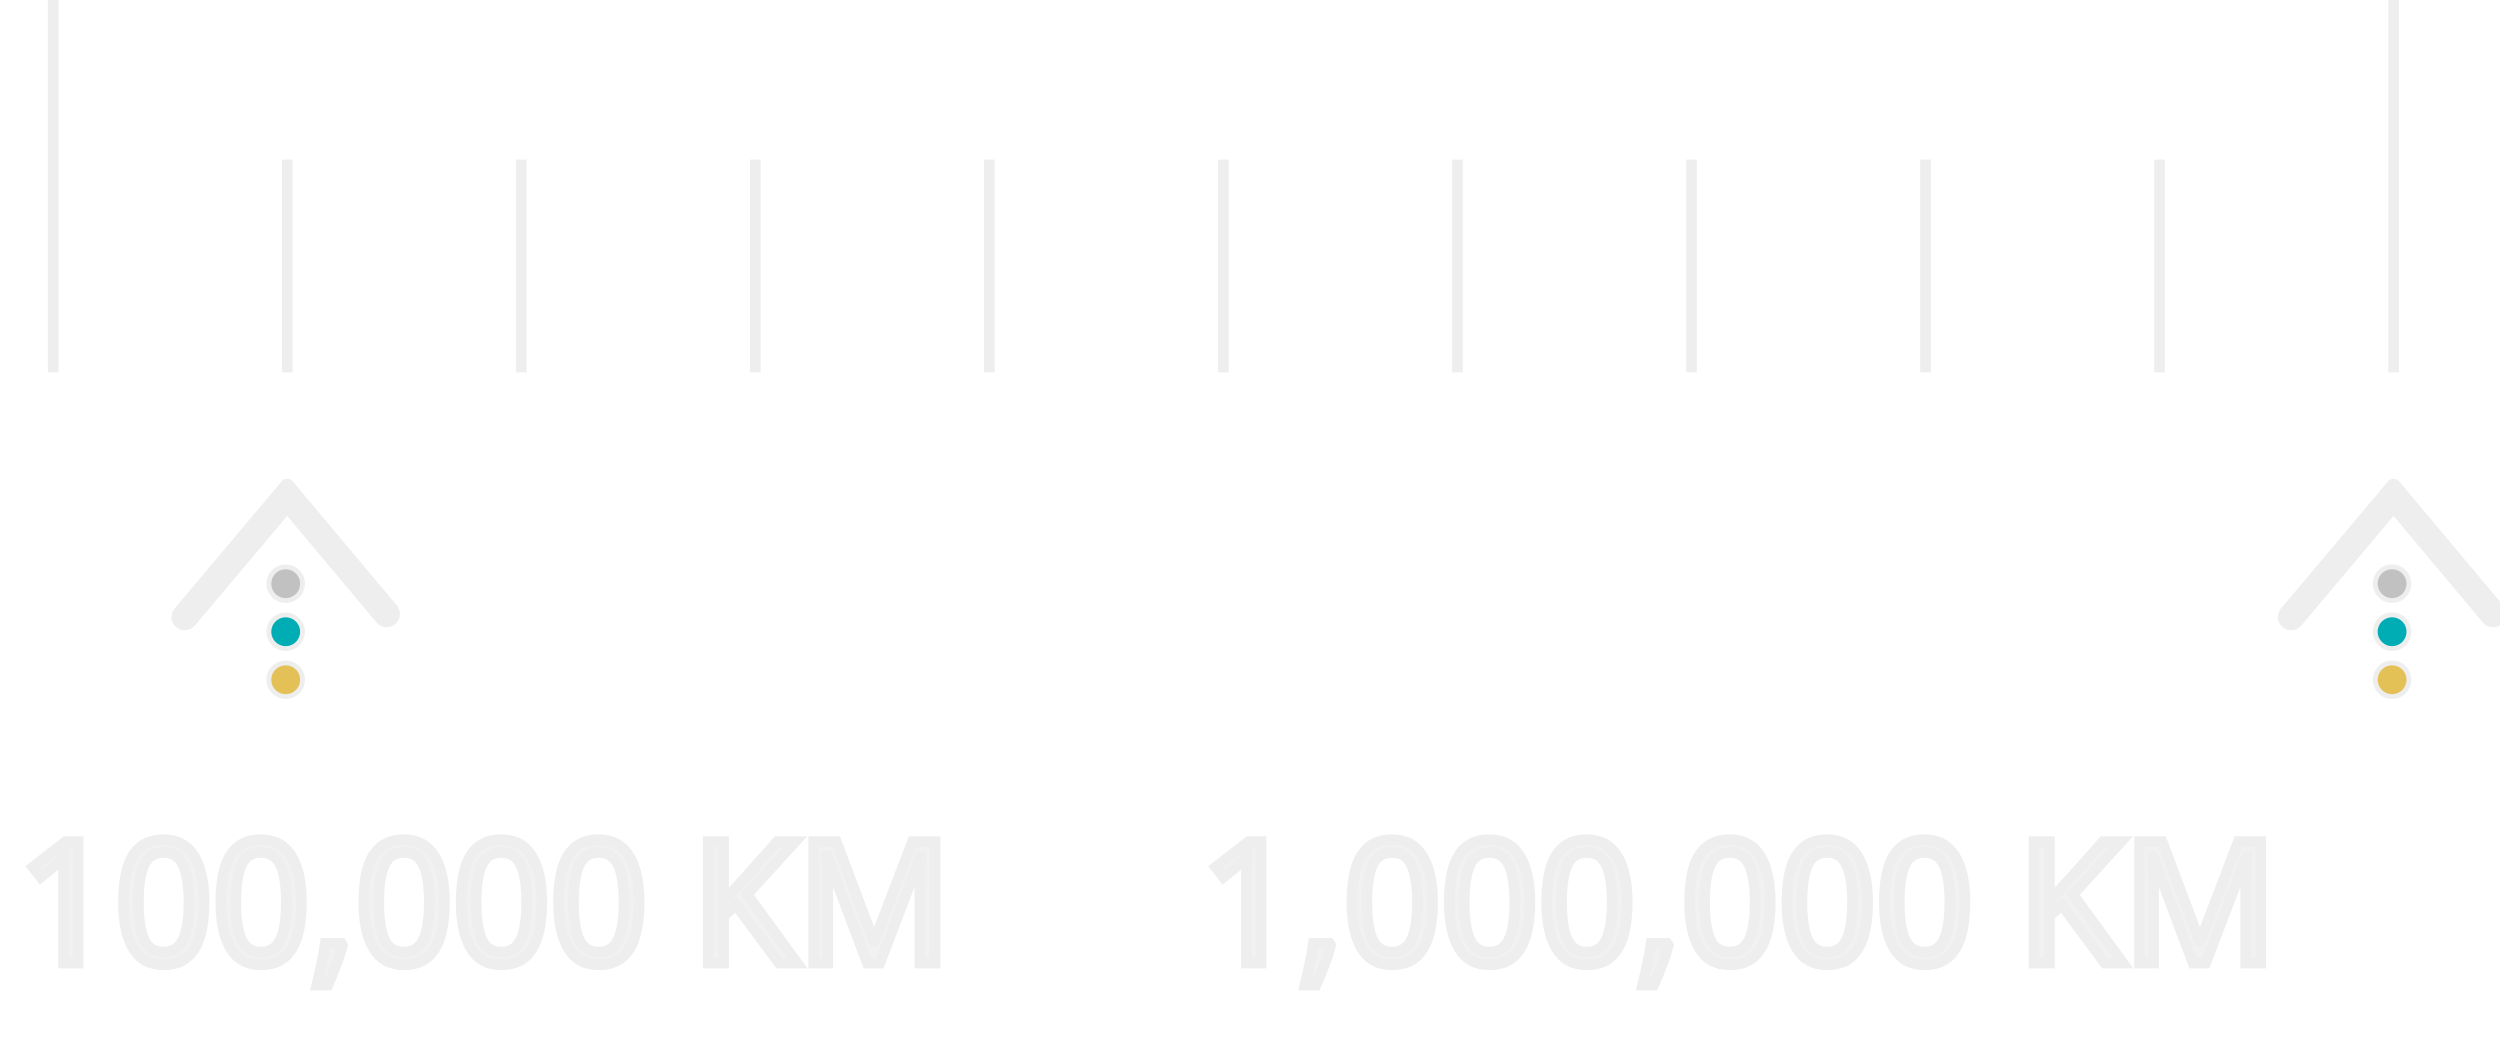
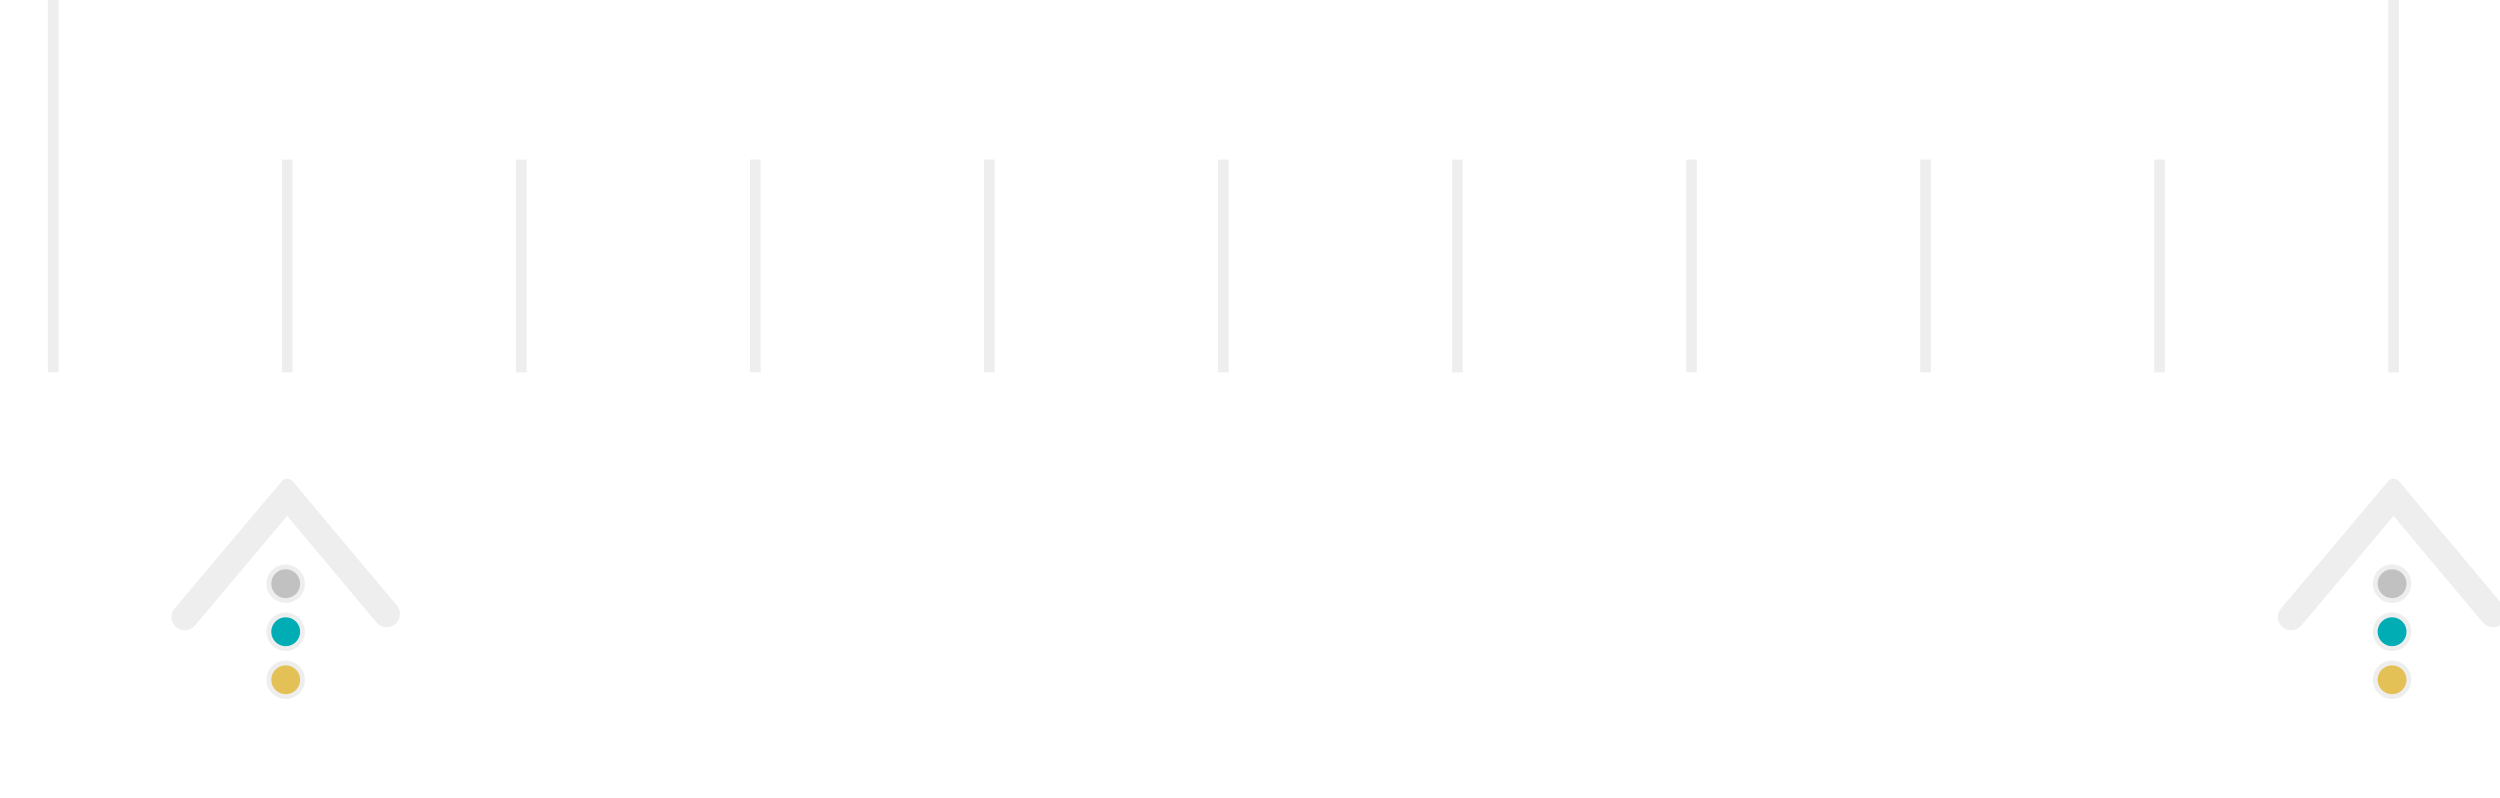
- <svg xmlns="http://www.w3.org/2000/svg" x="0px" y="0px" width="235px" height="100px">
+ <svg xmlns="http://www.w3.org/2000/svg" x="0px" y="0px" width="235px" height="75px">
  <g stroke="#eeeeee" stroke-width="1">
    <line x1="5" y1="35" y2="0" x2="5" />
    <line y1="35" x1="27" y2="15" x2="27" />
    <line y1="35" x1="49" y2="15" x2="49" />
    <line y1="35" x1="71" y2="15" x2="71" />
    <line y1="35" x1="93" y2="15" x2="93" />
    <line y1="35" x1="115" y2="15" x2="115" />
    <line y1="35" x1="137" y2="15" x2="137" />
    <line y1="35" x1="159" y2="15" x2="159" />
    <line y1="35" x1="181" y2="15" x2="181" />
    <line y1="35" x1="203" y2="15" x2="203" />
    <line y1="35" x1="225" y2="0" x2="225" />
    <g fill="none" transform="matrix(0,-0.1592333,0.1592333,0,5.968371,47.86343)">
      <path stroke="#eeeeee" stroke-width="8.507" stroke-linecap="round" stroke-linejoin="round" d="m -61.867,194.359 c -1.021,0 -2.036,-0.437 -2.742,           -1.279 -1.268,-1.514 -1.069,-3.771 0.445,-5.039 L           2.608,132.064 -65.962,74.305 c -1.511,-1.273           -1.704,-3.53 -0.431,-5.039 1.276,-1.511 3.536,           -1.701 5.039,-0.431 l 75.084,63.245 -73.3,61.444           c -0.669,0.561 -1.486,0.834 -2.297,0.834 z" />
      <circle fill="#e4c157" cx="-100.698" cy="131.176" r="9.925" style="stroke-width:2.836" />
      <circle fill="#00adb5" cx="-72.342" cy="131.176" r="9.925" style="stroke-width:2.836" />
      <circle fill="#c1c1c1" cx="-43.986" cy="131.176" r="9.925" style="stroke-width:2.836" />
-       <text style="font-style:normal;font-variant:normal;font-weight:normal;font-stretch:normal;font-size:251.204px;line-height:1.25;font-family:astro;-inkscape-font-specification:astro;fill:#ff0000;fill-opacity:1;stroke:none;stroke-width:6.28" x="36.995" y="-23.672" id="text1034" transform="rotate(90)">
-         <tspan x="36.995" y="-23.672" style="font-style:normal;font-variant:normal;font-weight:normal;font-stretch:normal;font-family:astro;-inkscape-font-specification:astro;fill:#ff0000;stroke-width:6.28" />
-       </text>
-       <text style="font-size:100.481px;line-height:0.85;font-family:'a Astro Space';-inkscape-font-specification:'a Astro Space';fill:#eeeeee;fill-opacity:1;stroke-width:6.28" x="-27.015" y="267.962" transform="rotate(90)">
-         <tspan x="-27.015" y="267.962" style="font-size:100.481px;fill:#eeeeee;fill-opacity:0.851;stroke-width:6.28">
-           100,000 KM
-         </tspan>
-       </text>
-       <text style="font-size:100.481px;line-height:0.85;font-family:'a Astro Space';-inkscape-font-specification:'a Astro Space';fill:#eeeeee;fill-opacity:1;stroke-width:6.28" x="671.249" y="267.962" transform="rotate(90)">
-         <tspan x="671.249" y="267.962" style="font-size:100.481px;fill:#eeeeee;fill-opacity:0.851;stroke-width:6.28">
-           1,000,000 KM
-         </tspan>
-       </text>
      <path stroke="#eeeeee" stroke-width="8.507" stroke-linecap="round" stroke-linejoin="round" d="m -61.867,1437.817 c -1.021,0 -2.036,-0.437 -2.742,           -1.279 -1.268,-1.514 -1.069,-3.771 0.445,-5.039 l           66.772,-55.977 -68.57,-57.758 c -1.511,-1.273           -1.704,-3.53 -0.431,-5.039 1.276,-1.511 3.536,-1.701           5.039,-0.431 l 75.084,63.245 -73.3,61.444 c -0.669,0.561           -1.486,0.834 -2.297,0.834 z" />
      <circle fill="#e4c157" cx="-100.698" cy="1374.634" r="9.925" style="stroke-width:2.836" />
      <circle fill="#00adb5" cx="-72.342" cy="1374.634" r="9.925" style="stroke-width:2.836" />
      <circle fill="#c1c1c1" cx="-43.986" cy="1374.634" r="9.925" style="stroke-width:2.836" />
    </g>
  </g>
</svg>
